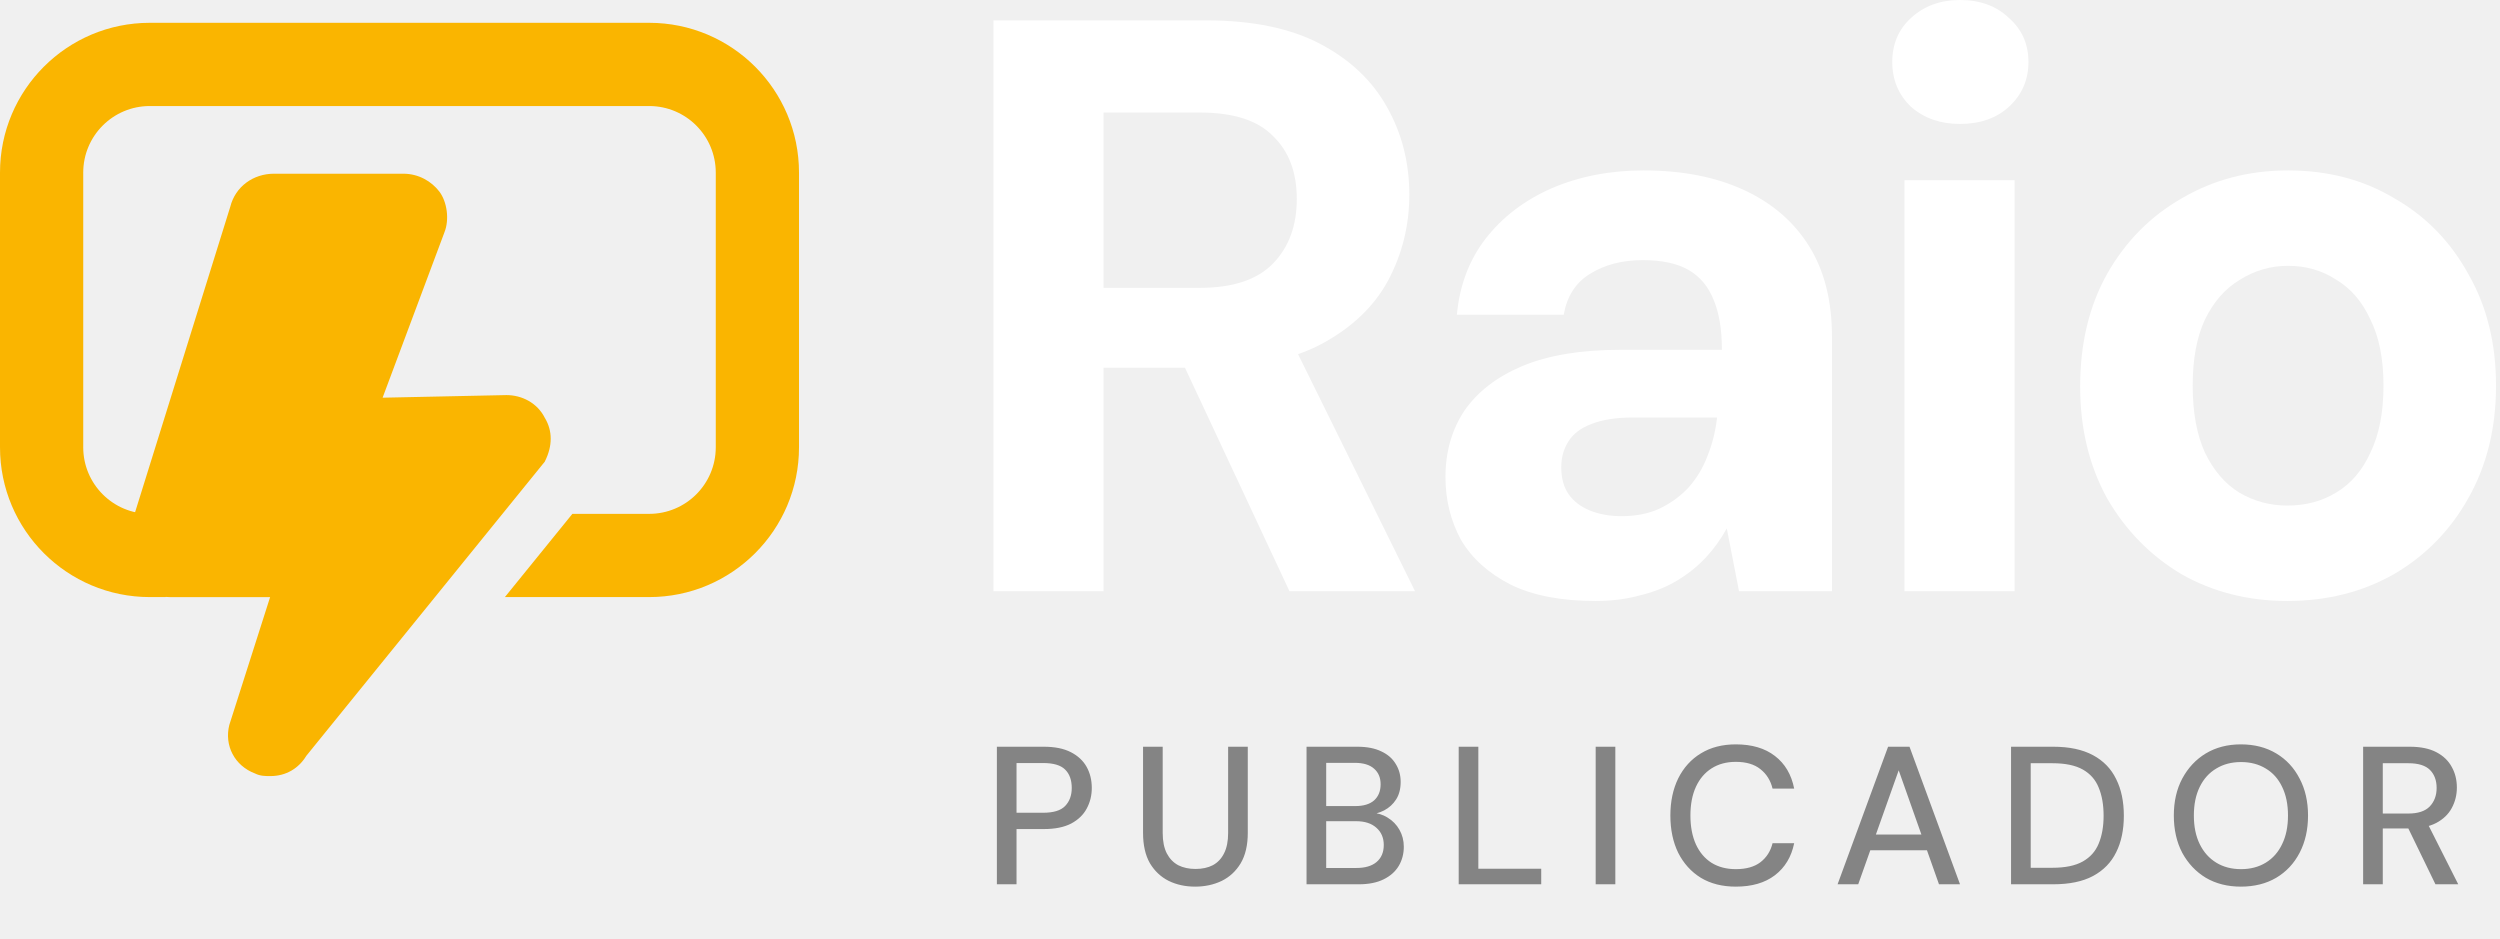
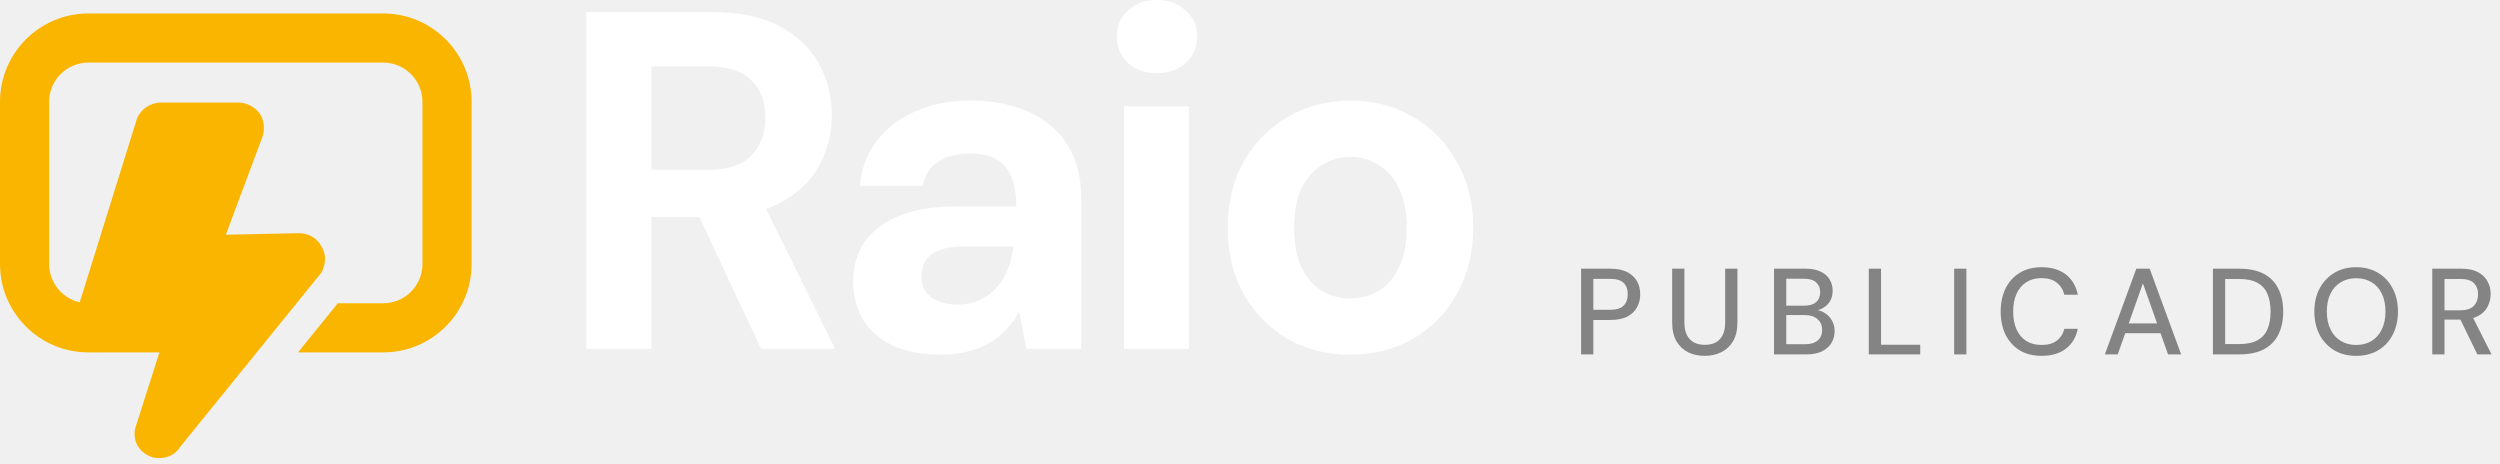
- <svg xmlns="http://www.w3.org/2000/svg" width="229" height="86" viewBox="0 0 229 86" fill="none">
+ <svg xmlns="http://www.w3.org/2000/svg" width="388" height="72" viewBox="0 0 388 72" fill="none">
  <path d="M209.514 55.049C205.929 55.049 202.692 54.227 199.804 52.584C196.966 50.891 194.7 48.575 193.007 45.638C191.364 42.65 190.542 39.239 190.542 35.405C190.542 31.471 191.364 28.035 193.007 25.097C194.7 22.109 196.991 19.794 199.879 18.15C202.767 16.457 206.004 15.611 209.589 15.611C213.224 15.611 216.461 16.457 219.299 18.15C222.187 19.794 224.453 22.109 226.096 25.097C227.789 28.035 228.636 31.446 228.636 35.33C228.636 39.214 227.789 42.65 226.096 45.638C224.453 48.575 222.187 50.891 219.299 52.584C216.411 54.227 213.149 55.049 209.514 55.049ZM209.514 46.31C211.207 46.31 212.701 45.911 213.996 45.115C215.34 44.318 216.386 43.098 217.133 41.455C217.93 39.812 218.328 37.77 218.328 35.33C218.328 32.89 217.93 30.873 217.133 29.28C216.386 27.637 215.34 26.416 213.996 25.62C212.701 24.773 211.232 24.35 209.589 24.35C207.996 24.35 206.527 24.773 205.182 25.62C203.838 26.416 202.767 27.637 201.97 29.28C201.223 30.873 200.85 32.89 200.85 35.33C200.85 37.77 201.223 39.812 201.97 41.455C202.767 43.098 203.813 44.318 205.107 45.115C206.452 45.911 207.921 46.31 209.514 46.31Z" fill="white" />
  <path d="M174.452 54.153V16.507H184.536V54.153H174.452ZM179.531 11.353C177.739 11.353 176.245 10.831 175.05 9.785C173.904 8.689 173.332 7.32 173.332 5.677C173.332 4.033 173.904 2.689 175.05 1.643C176.245 0.548 177.739 0 179.531 0C181.374 0 182.868 0.548 184.013 1.643C185.208 2.689 185.806 4.033 185.806 5.677C185.806 7.32 185.208 8.689 184.013 9.785C182.868 10.831 181.374 11.353 179.531 11.353Z" fill="white" />
  <path d="M146.148 55.049C143.011 55.049 140.422 54.551 138.38 53.555C136.338 52.509 134.82 51.14 133.824 49.447C132.878 47.704 132.405 45.787 132.405 43.696C132.405 41.405 132.977 39.388 134.122 37.645C135.318 35.903 137.085 34.533 139.426 33.537C141.816 32.541 144.804 32.043 148.389 32.043H157.726C157.726 30.201 157.477 28.682 156.979 27.487C156.481 26.242 155.709 25.321 154.663 24.723C153.617 24.126 152.223 23.827 150.48 23.827C148.588 23.827 146.97 24.25 145.625 25.097C144.331 25.894 143.534 27.139 143.235 28.832H133.45C133.699 26.143 134.571 23.827 136.065 21.885C137.608 19.893 139.625 18.35 142.115 17.254C144.654 16.159 147.468 15.611 150.555 15.611C154.09 15.611 157.153 16.208 159.742 17.404C162.332 18.599 164.323 20.317 165.718 22.557C167.112 24.798 167.809 27.562 167.809 30.848V54.153H159.294L158.174 48.401C157.626 49.397 156.979 50.293 156.232 51.09C155.485 51.887 154.613 52.584 153.617 53.182C152.622 53.779 151.501 54.227 150.256 54.526C149.011 54.875 147.642 55.049 146.148 55.049ZM148.538 47.281C149.833 47.281 150.978 47.057 151.974 46.609C153.02 46.111 153.916 45.463 154.663 44.666C155.41 43.82 155.983 42.874 156.381 41.828C156.829 40.733 157.128 39.562 157.277 38.318V38.243H149.584C148.04 38.243 146.771 38.442 145.775 38.84C144.829 39.189 144.131 39.712 143.683 40.409C143.235 41.106 143.011 41.903 143.011 42.799C143.011 43.795 143.235 44.617 143.683 45.264C144.131 45.911 144.779 46.409 145.625 46.758C146.472 47.106 147.443 47.281 148.538 47.281Z" fill="white" />
  <path d="M91 54.153V1.867H110.495C114.728 1.867 118.213 2.589 120.952 4.033C123.691 5.478 125.732 7.42 127.077 9.86C128.421 12.25 129.094 14.914 129.094 17.852C129.094 20.64 128.446 23.255 127.152 25.695C125.857 28.085 123.815 30.027 121.027 31.521C118.288 32.965 114.752 33.687 110.42 33.687H101.084V54.153H91ZM118.114 54.153L107.358 31.147H118.263L129.616 54.153H118.114ZM101.084 26.367H109.897C112.935 26.367 115.176 25.62 116.62 24.126C118.064 22.632 118.786 20.665 118.786 18.225C118.786 15.785 118.064 13.868 116.62 12.474C115.226 11.03 112.985 10.308 109.897 10.308H101.084V26.367Z" fill="white" />
  <path d="M59.466 2.089C67.044 2.089 73.188 8.233 73.189 15.812V40.97C73.189 48.549 67.045 54.693 59.466 54.693H46.247L52.43 47.069H59.466C62.834 47.069 65.564 44.338 65.564 40.97V15.812C65.564 12.444 62.834 9.713 59.466 9.713H13.723C10.354 9.713 7.624 12.443 7.624 15.812V40.97C7.624 44.338 10.354 47.069 13.723 47.069H17.52L15.167 54.693H13.723C6.144 54.693 0 48.549 0 40.97V15.812C0 8.233 6.144 2.089 13.723 2.089H59.466Z" fill="#FAB500" />
  <path d="M49.912 42.275L28.062 69.228C27.353 70.397 26.187 71.089 24.767 71.089C24.298 71.089 23.829 71.089 23.36 70.85C21.485 70.146 20.534 68.285 21.003 66.412L24.742 54.696H15.553C14.375 54.696 12.968 54.23 12.258 53.061C11.549 52.131 11.32 50.723 11.549 49.566L21.092 18.942C21.561 17.081 23.208 15.912 25.097 15.912H36.947C38.353 15.912 39.532 16.616 40.242 17.546C40.952 18.477 41.18 20.111 40.711 21.28L35.046 36.429L46.389 36.19C47.795 36.19 49.215 36.894 49.912 38.289C50.622 39.459 50.622 40.854 49.912 42.262V42.275Z" fill="#FAB500" />
-   <path d="M91.314 81V68.4H95.616C96.624 68.4 97.452 68.568 98.1 68.904C98.748 69.24 99.228 69.69 99.54 70.254C99.852 70.818 100.008 71.46 100.008 72.18C100.008 72.864 99.852 73.494 99.54 74.07C99.24 74.634 98.766 75.09 98.118 75.438C97.47 75.774 96.636 75.942 95.616 75.942H93.114V81H91.314ZM93.114 74.448H95.544C96.492 74.448 97.164 74.244 97.56 73.836C97.968 73.416 98.172 72.864 98.172 72.18C98.172 71.448 97.968 70.884 97.56 70.488C97.164 70.092 96.492 69.894 95.544 69.894H93.114V74.448ZM109.473 81.216C108.585 81.216 107.781 81.042 107.061 80.694C106.341 80.334 105.765 79.794 105.333 79.074C104.913 78.342 104.703 77.412 104.703 76.284V68.4H106.503V76.302C106.503 77.058 106.629 77.682 106.881 78.174C107.133 78.654 107.481 79.014 107.925 79.254C108.381 79.482 108.909 79.596 109.509 79.596C110.121 79.596 110.649 79.482 111.093 79.254C111.537 79.014 111.879 78.654 112.119 78.174C112.371 77.682 112.497 77.058 112.497 76.302V68.4H114.297V76.284C114.297 77.412 114.081 78.342 113.649 79.074C113.217 79.794 112.635 80.334 111.903 80.694C111.171 81.042 110.361 81.216 109.473 81.216ZM119.679 81V68.4H124.341C125.217 68.4 125.949 68.544 126.537 68.832C127.125 69.108 127.563 69.492 127.851 69.984C128.151 70.464 128.301 71.01 128.301 71.622C128.301 72.258 128.163 72.792 127.887 73.224C127.611 73.656 127.245 73.992 126.789 74.232C126.345 74.46 125.865 74.592 125.349 74.628L125.601 74.448C126.153 74.46 126.657 74.61 127.113 74.898C127.569 75.174 127.929 75.546 128.193 76.014C128.457 76.482 128.589 76.998 128.589 77.562C128.589 78.21 128.433 78.798 128.121 79.326C127.809 79.842 127.347 80.25 126.735 80.55C126.123 80.85 125.373 81 124.485 81H119.679ZM121.479 79.506H124.251C125.043 79.506 125.655 79.326 126.087 78.966C126.531 78.594 126.753 78.072 126.753 77.4C126.753 76.74 126.525 76.212 126.069 75.816C125.625 75.42 125.007 75.222 124.215 75.222H121.479V79.506ZM121.479 73.836H124.143C124.899 73.836 125.475 73.662 125.871 73.314C126.267 72.954 126.465 72.462 126.465 71.838C126.465 71.238 126.267 70.764 125.871 70.416C125.475 70.056 124.881 69.876 124.089 69.876H121.479V73.836ZM133.616 81V68.4H135.416V79.578H141.176V81H133.616ZM146.164 81V68.4H147.964V81H146.164ZM159 81.216C157.764 81.216 156.696 80.946 155.796 80.406C154.908 79.854 154.218 79.092 153.726 78.12C153.246 77.136 153.006 75.996 153.006 74.7C153.006 73.416 153.246 72.282 153.726 71.298C154.218 70.314 154.908 69.552 155.796 69.012C156.696 68.46 157.764 68.184 159 68.184C160.476 68.184 161.67 68.538 162.582 69.246C163.506 69.954 164.094 70.95 164.346 72.234H162.366C162.186 71.49 161.814 70.896 161.25 70.452C160.698 70.008 159.948 69.786 159 69.786C158.148 69.786 157.41 69.984 156.786 70.38C156.162 70.776 155.682 71.34 155.346 72.072C155.01 72.804 154.842 73.68 154.842 74.7C154.842 75.72 155.01 76.602 155.346 77.346C155.682 78.078 156.162 78.642 156.786 79.038C157.41 79.422 158.148 79.614 159 79.614C159.948 79.614 160.698 79.404 161.25 78.984C161.814 78.552 162.186 77.97 162.366 77.238H164.346C164.094 78.486 163.506 79.464 162.582 80.172C161.67 80.868 160.476 81.216 159 81.216ZM168.323 81L172.949 68.4H174.911L179.537 81H177.611L173.921 70.56L170.213 81H168.323ZM170.411 77.886L170.915 76.446H176.837L177.341 77.886H170.411ZM184.212 81V68.4H188.082C189.546 68.4 190.758 68.658 191.718 69.174C192.678 69.69 193.386 70.422 193.842 71.37C194.31 72.306 194.544 73.422 194.544 74.718C194.544 76.014 194.31 77.13 193.842 78.066C193.386 79.002 192.678 79.728 191.718 80.244C190.77 80.748 189.558 81 188.082 81H184.212ZM186.012 79.488H188.01C189.174 79.488 190.098 79.296 190.782 78.912C191.466 78.528 191.952 77.982 192.24 77.274C192.54 76.554 192.69 75.702 192.69 74.718C192.69 73.722 192.54 72.864 192.24 72.144C191.952 71.424 191.466 70.872 190.782 70.488C190.098 70.104 189.174 69.912 188.01 69.912H186.012V79.488ZM205.26 81.216C204.048 81.216 202.98 80.946 202.056 80.406C201.144 79.854 200.424 79.092 199.896 78.12C199.38 77.136 199.122 75.996 199.122 74.7C199.122 73.416 199.38 72.288 199.896 71.316C200.424 70.332 201.144 69.564 202.056 69.012C202.98 68.46 204.048 68.184 205.26 68.184C206.496 68.184 207.576 68.46 208.5 69.012C209.424 69.564 210.138 70.332 210.642 71.316C211.158 72.288 211.416 73.416 211.416 74.7C211.416 75.996 211.158 77.136 210.642 78.12C210.138 79.092 209.424 79.854 208.5 80.406C207.576 80.946 206.496 81.216 205.26 81.216ZM205.278 79.614C206.142 79.614 206.898 79.416 207.546 79.02C208.194 78.624 208.692 78.06 209.04 77.328C209.4 76.596 209.58 75.72 209.58 74.7C209.58 73.68 209.4 72.804 209.04 72.072C208.692 71.34 208.194 70.782 207.546 70.398C206.898 70.002 206.142 69.804 205.278 69.804C204.414 69.804 203.658 70.002 203.01 70.398C202.362 70.782 201.858 71.34 201.498 72.072C201.138 72.804 200.958 73.68 200.958 74.7C200.958 75.72 201.138 76.596 201.498 77.328C201.858 78.06 202.362 78.624 203.01 79.02C203.658 79.416 204.414 79.614 205.278 79.614ZM216.463 81V68.4H220.729C221.725 68.4 222.541 68.568 223.177 68.904C223.813 69.24 224.281 69.69 224.581 70.254C224.893 70.806 225.049 71.436 225.049 72.144C225.049 72.816 224.893 73.44 224.581 74.016C224.281 74.58 223.807 75.036 223.159 75.384C222.511 75.72 221.683 75.888 220.675 75.888H218.263V81H216.463ZM223.087 81L220.369 75.402H222.349L225.175 81H223.087ZM218.263 74.52H220.603C221.491 74.52 222.145 74.304 222.565 73.872C222.985 73.428 223.195 72.864 223.195 72.18C223.195 71.484 222.991 70.932 222.583 70.524C222.175 70.116 221.515 69.912 220.603 69.912H218.263V74.52Z" fill="#848484" />
+   <path d="M245.387 55V41.7H249.928C250.992 41.7 251.866 41.877 252.55 42.232C253.234 42.587 253.741 43.062 254.07 43.657C254.399 44.252 254.564 44.93 254.564 45.69C254.564 46.412 254.399 47.077 254.07 47.685C253.753 48.28 253.253 48.762 252.569 49.129C251.885 49.484 251.005 49.661 249.928 49.661H247.287V55H245.387ZM247.287 48.084H249.852C250.853 48.084 251.562 47.869 251.98 47.438C252.411 46.995 252.626 46.412 252.626 45.69C252.626 44.917 252.411 44.322 251.98 43.904C251.562 43.486 250.853 43.277 249.852 43.277H247.287V48.084ZM264.555 55.228C263.617 55.228 262.769 55.044 262.009 54.677C261.249 54.297 260.641 53.727 260.185 52.967C259.741 52.194 259.52 51.213 259.52 50.022V41.7H261.42V50.041C261.42 50.839 261.553 51.498 261.819 52.017C262.085 52.524 262.452 52.904 262.921 53.157C263.402 53.398 263.959 53.518 264.593 53.518C265.239 53.518 265.796 53.398 266.265 53.157C266.733 52.904 267.094 52.524 267.348 52.017C267.614 51.498 267.747 50.839 267.747 50.041V41.7H269.647V50.022C269.647 51.213 269.419 52.194 268.963 52.967C268.507 53.727 267.892 54.297 267.12 54.677C266.347 55.044 265.492 55.228 264.555 55.228ZM275.328 55V41.7H280.249C281.174 41.7 281.947 41.852 282.567 42.156C283.188 42.447 283.65 42.853 283.954 43.372C284.271 43.879 284.429 44.455 284.429 45.101C284.429 45.772 284.284 46.336 283.992 46.792C283.701 47.248 283.315 47.603 282.833 47.856C282.365 48.097 281.858 48.236 281.313 48.274L281.579 48.084C282.162 48.097 282.694 48.255 283.175 48.559C283.657 48.85 284.037 49.243 284.315 49.737C284.594 50.231 284.733 50.776 284.733 51.371C284.733 52.055 284.569 52.676 284.239 53.233C283.91 53.778 283.422 54.208 282.776 54.525C282.13 54.842 281.339 55 280.401 55H275.328ZM277.228 53.423H280.154C280.99 53.423 281.636 53.233 282.092 52.853C282.561 52.46 282.795 51.909 282.795 51.2C282.795 50.503 282.555 49.946 282.073 49.528C281.605 49.11 280.952 48.901 280.116 48.901H277.228V53.423ZM277.228 47.438H280.04C280.838 47.438 281.446 47.254 281.864 46.887C282.282 46.507 282.491 45.988 282.491 45.329C282.491 44.696 282.282 44.195 281.864 43.828C281.446 43.448 280.819 43.258 279.983 43.258H277.228V47.438ZM290.039 55V41.7H291.939V53.499H298.019V55H290.039ZM303.284 55V41.7H305.184V55H303.284ZM316.833 55.228C315.528 55.228 314.401 54.943 313.451 54.373C312.514 53.79 311.785 52.986 311.266 51.96C310.759 50.921 310.506 49.718 310.506 48.35C310.506 46.995 310.759 45.798 311.266 44.759C311.785 43.72 312.514 42.916 313.451 42.346C314.401 41.763 315.528 41.472 316.833 41.472C318.391 41.472 319.651 41.846 320.614 42.593C321.589 43.34 322.21 44.392 322.476 45.747H320.386C320.196 44.962 319.803 44.335 319.208 43.866C318.625 43.397 317.834 43.163 316.833 43.163C315.934 43.163 315.155 43.372 314.496 43.79C313.837 44.208 313.331 44.803 312.976 45.576C312.621 46.349 312.444 47.273 312.444 48.35C312.444 49.427 312.621 50.358 312.976 51.143C313.331 51.916 313.837 52.511 314.496 52.929C315.155 53.334 315.934 53.537 316.833 53.537C317.834 53.537 318.625 53.315 319.208 52.872C319.803 52.416 320.196 51.802 320.386 51.029H322.476C322.21 52.346 321.589 53.379 320.614 54.126C319.651 54.861 318.391 55.228 316.833 55.228ZM326.674 55L331.557 41.7H333.628L338.511 55H336.478L332.583 43.98L328.669 55H326.674ZM328.878 51.713L329.41 50.193H335.661L336.193 51.713H328.878ZM343.446 55V41.7H347.531C349.077 41.7 350.356 41.972 351.369 42.517C352.383 43.062 353.13 43.834 353.611 44.835C354.105 45.823 354.352 47.001 354.352 48.369C354.352 49.737 354.105 50.915 353.611 51.903C353.13 52.891 352.383 53.657 351.369 54.202C350.369 54.734 349.089 55 347.531 55H343.446ZM345.346 53.404H347.455C348.684 53.404 349.659 53.201 350.381 52.796C351.103 52.391 351.616 51.814 351.92 51.067C352.237 50.307 352.395 49.408 352.395 48.369C352.395 47.318 352.237 46.412 351.92 45.652C351.616 44.892 351.103 44.309 350.381 43.904C349.659 43.499 348.684 43.296 347.455 43.296H345.346V53.404ZM365.664 55.228C364.384 55.228 363.257 54.943 362.282 54.373C361.319 53.79 360.559 52.986 360.002 51.96C359.457 50.921 359.185 49.718 359.185 48.35C359.185 46.995 359.457 45.804 360.002 44.778C360.559 43.739 361.319 42.929 362.282 42.346C363.257 41.763 364.384 41.472 365.664 41.472C366.968 41.472 368.108 41.763 369.084 42.346C370.059 42.929 370.813 43.739 371.345 44.778C371.889 45.804 372.162 46.995 372.162 48.35C372.162 49.718 371.889 50.921 371.345 51.96C370.813 52.986 370.059 53.79 369.084 54.373C368.108 54.943 366.968 55.228 365.664 55.228ZM365.683 53.537C366.595 53.537 367.393 53.328 368.077 52.91C368.761 52.492 369.286 51.897 369.654 51.124C370.034 50.351 370.224 49.427 370.224 48.35C370.224 47.273 370.034 46.349 369.654 45.576C369.286 44.803 368.761 44.214 368.077 43.809C367.393 43.391 366.595 43.182 365.683 43.182C364.771 43.182 363.973 43.391 363.289 43.809C362.605 44.214 362.073 44.803 361.693 45.576C361.313 46.349 361.123 47.273 361.123 48.35C361.123 49.427 361.313 50.351 361.693 51.124C362.073 51.897 362.605 52.492 363.289 52.91C363.973 53.328 364.771 53.537 365.683 53.537ZM377.488 55V41.7H381.991C383.043 41.7 383.904 41.877 384.575 42.232C385.247 42.587 385.741 43.062 386.057 43.657C386.387 44.24 386.551 44.905 386.551 45.652C386.551 46.361 386.387 47.02 386.057 47.628C385.741 48.223 385.24 48.705 384.556 49.072C383.872 49.427 382.998 49.604 381.934 49.604H379.388V55H377.488ZM384.48 55L381.611 49.091H383.701L386.684 55H384.48ZM379.388 48.16H381.858C382.796 48.16 383.486 47.932 383.929 47.476C384.373 47.007 384.594 46.412 384.594 45.69C384.594 44.955 384.379 44.373 383.948 43.942C383.518 43.511 382.821 43.296 381.858 43.296H379.388V48.16Z" fill="#848484" />
</svg>
